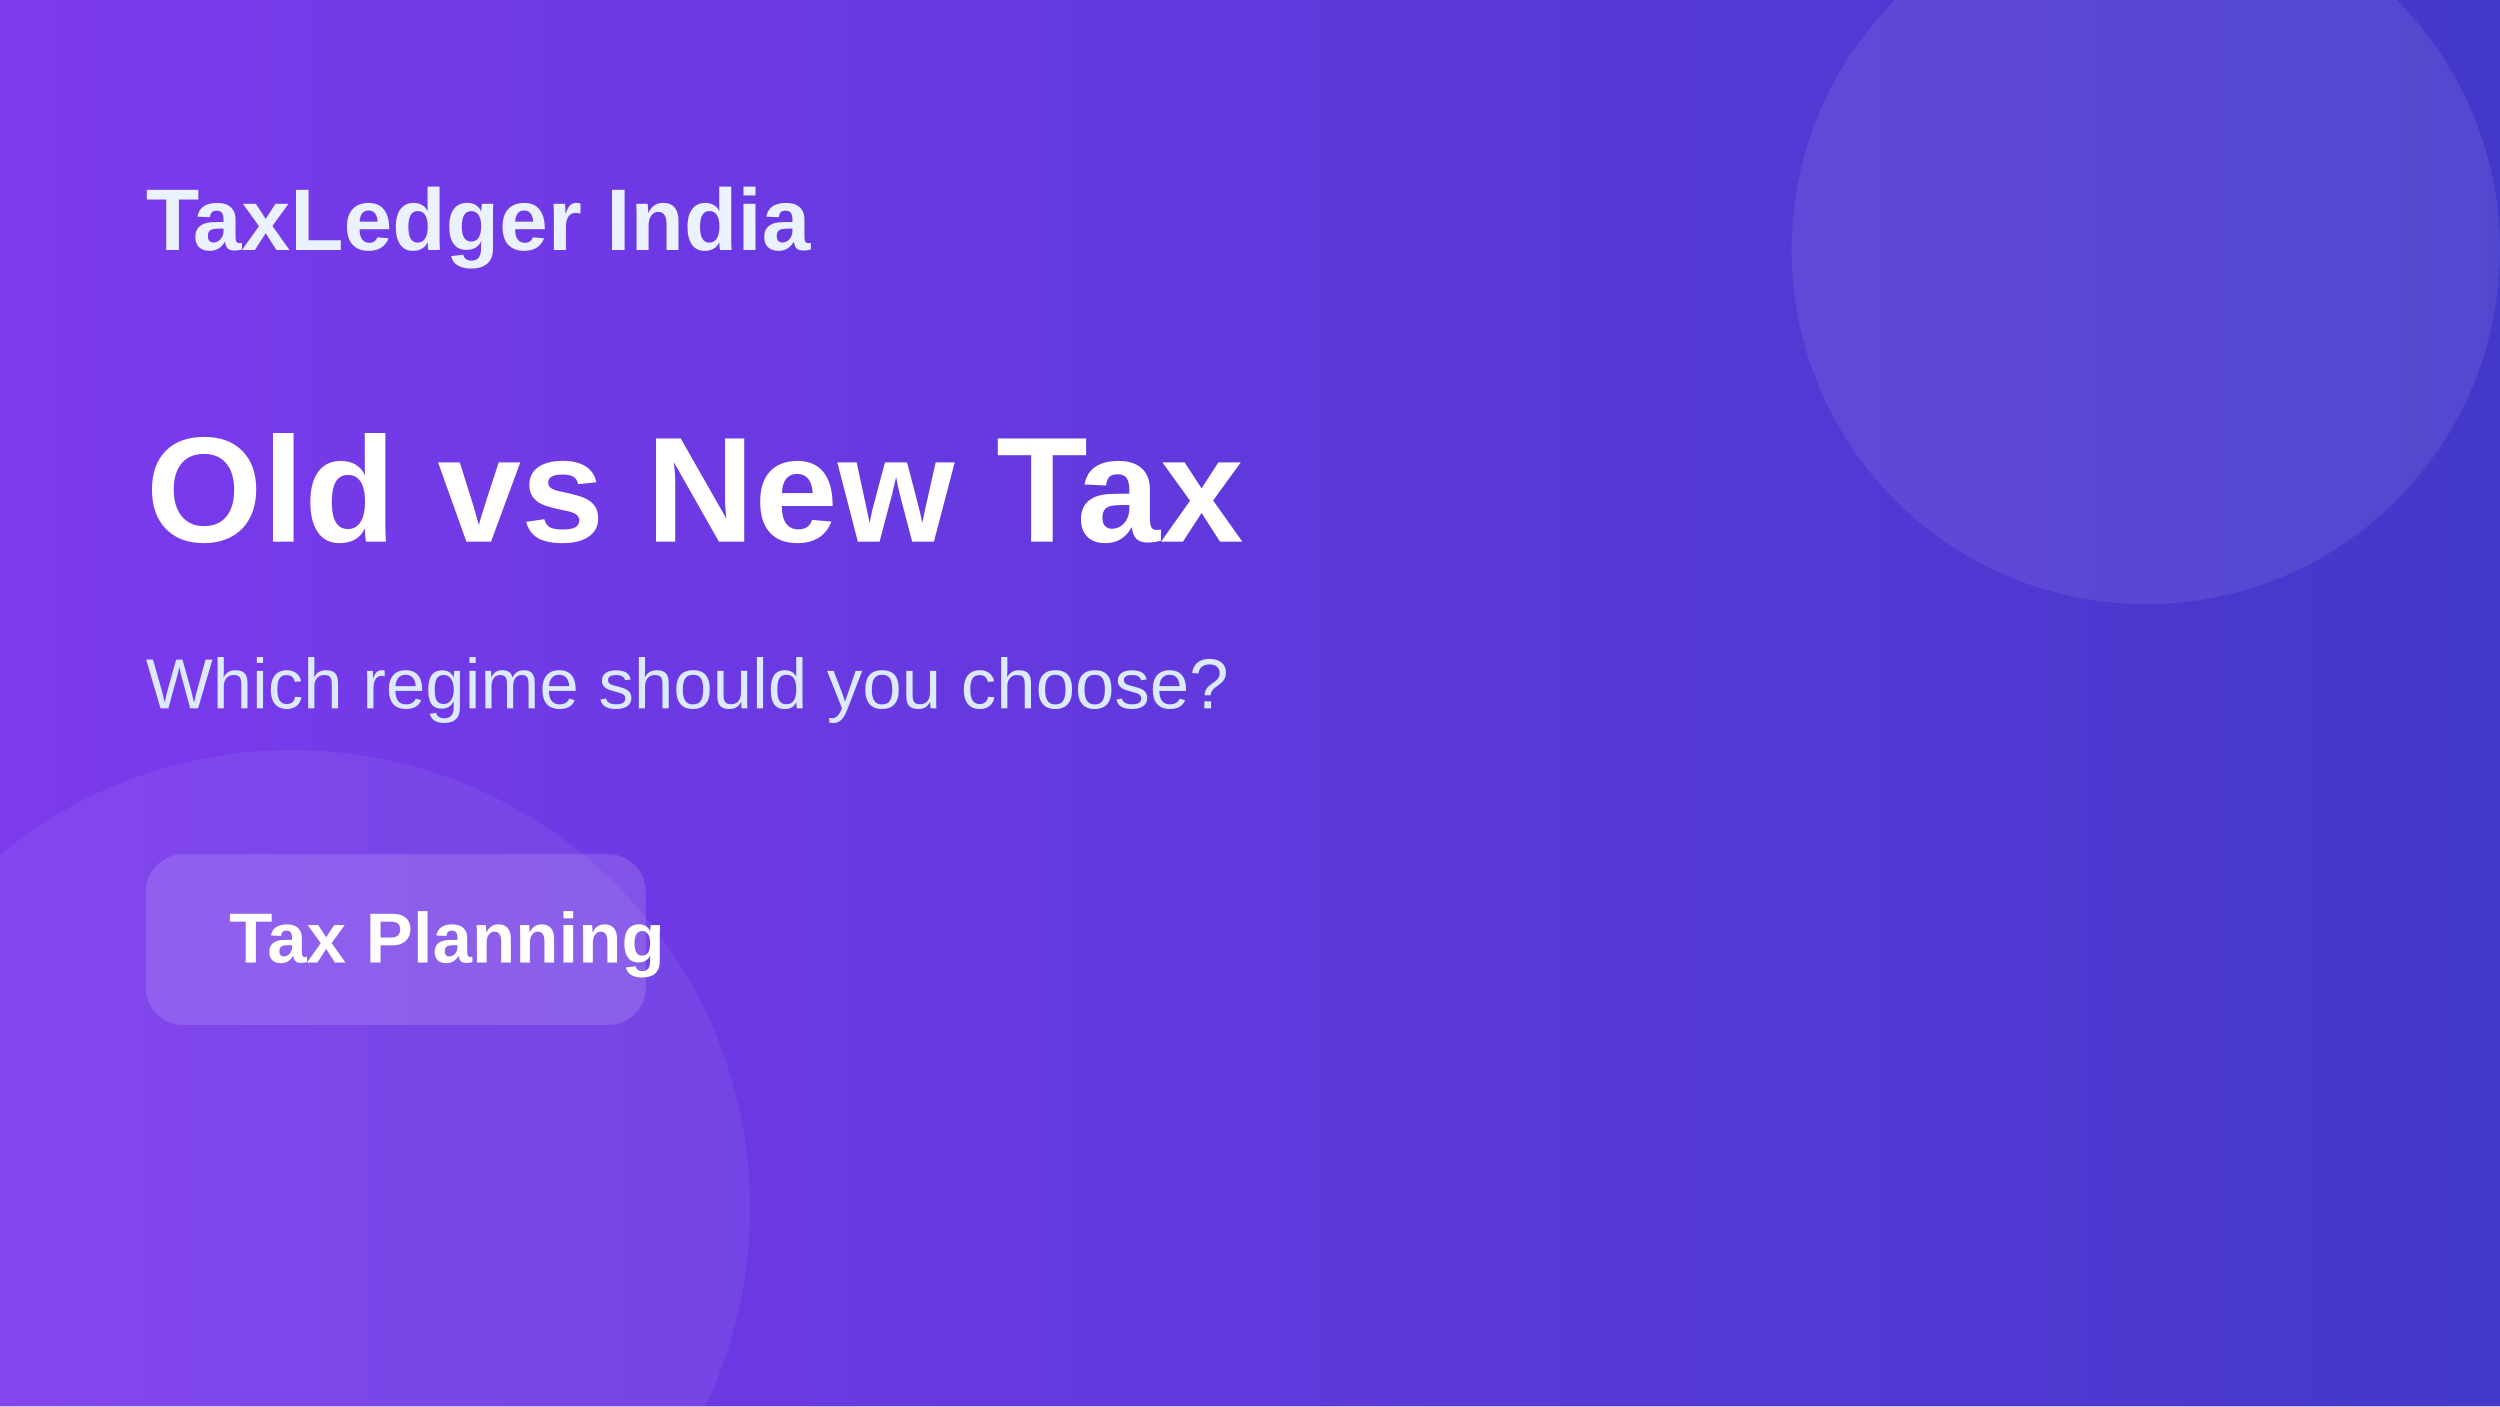
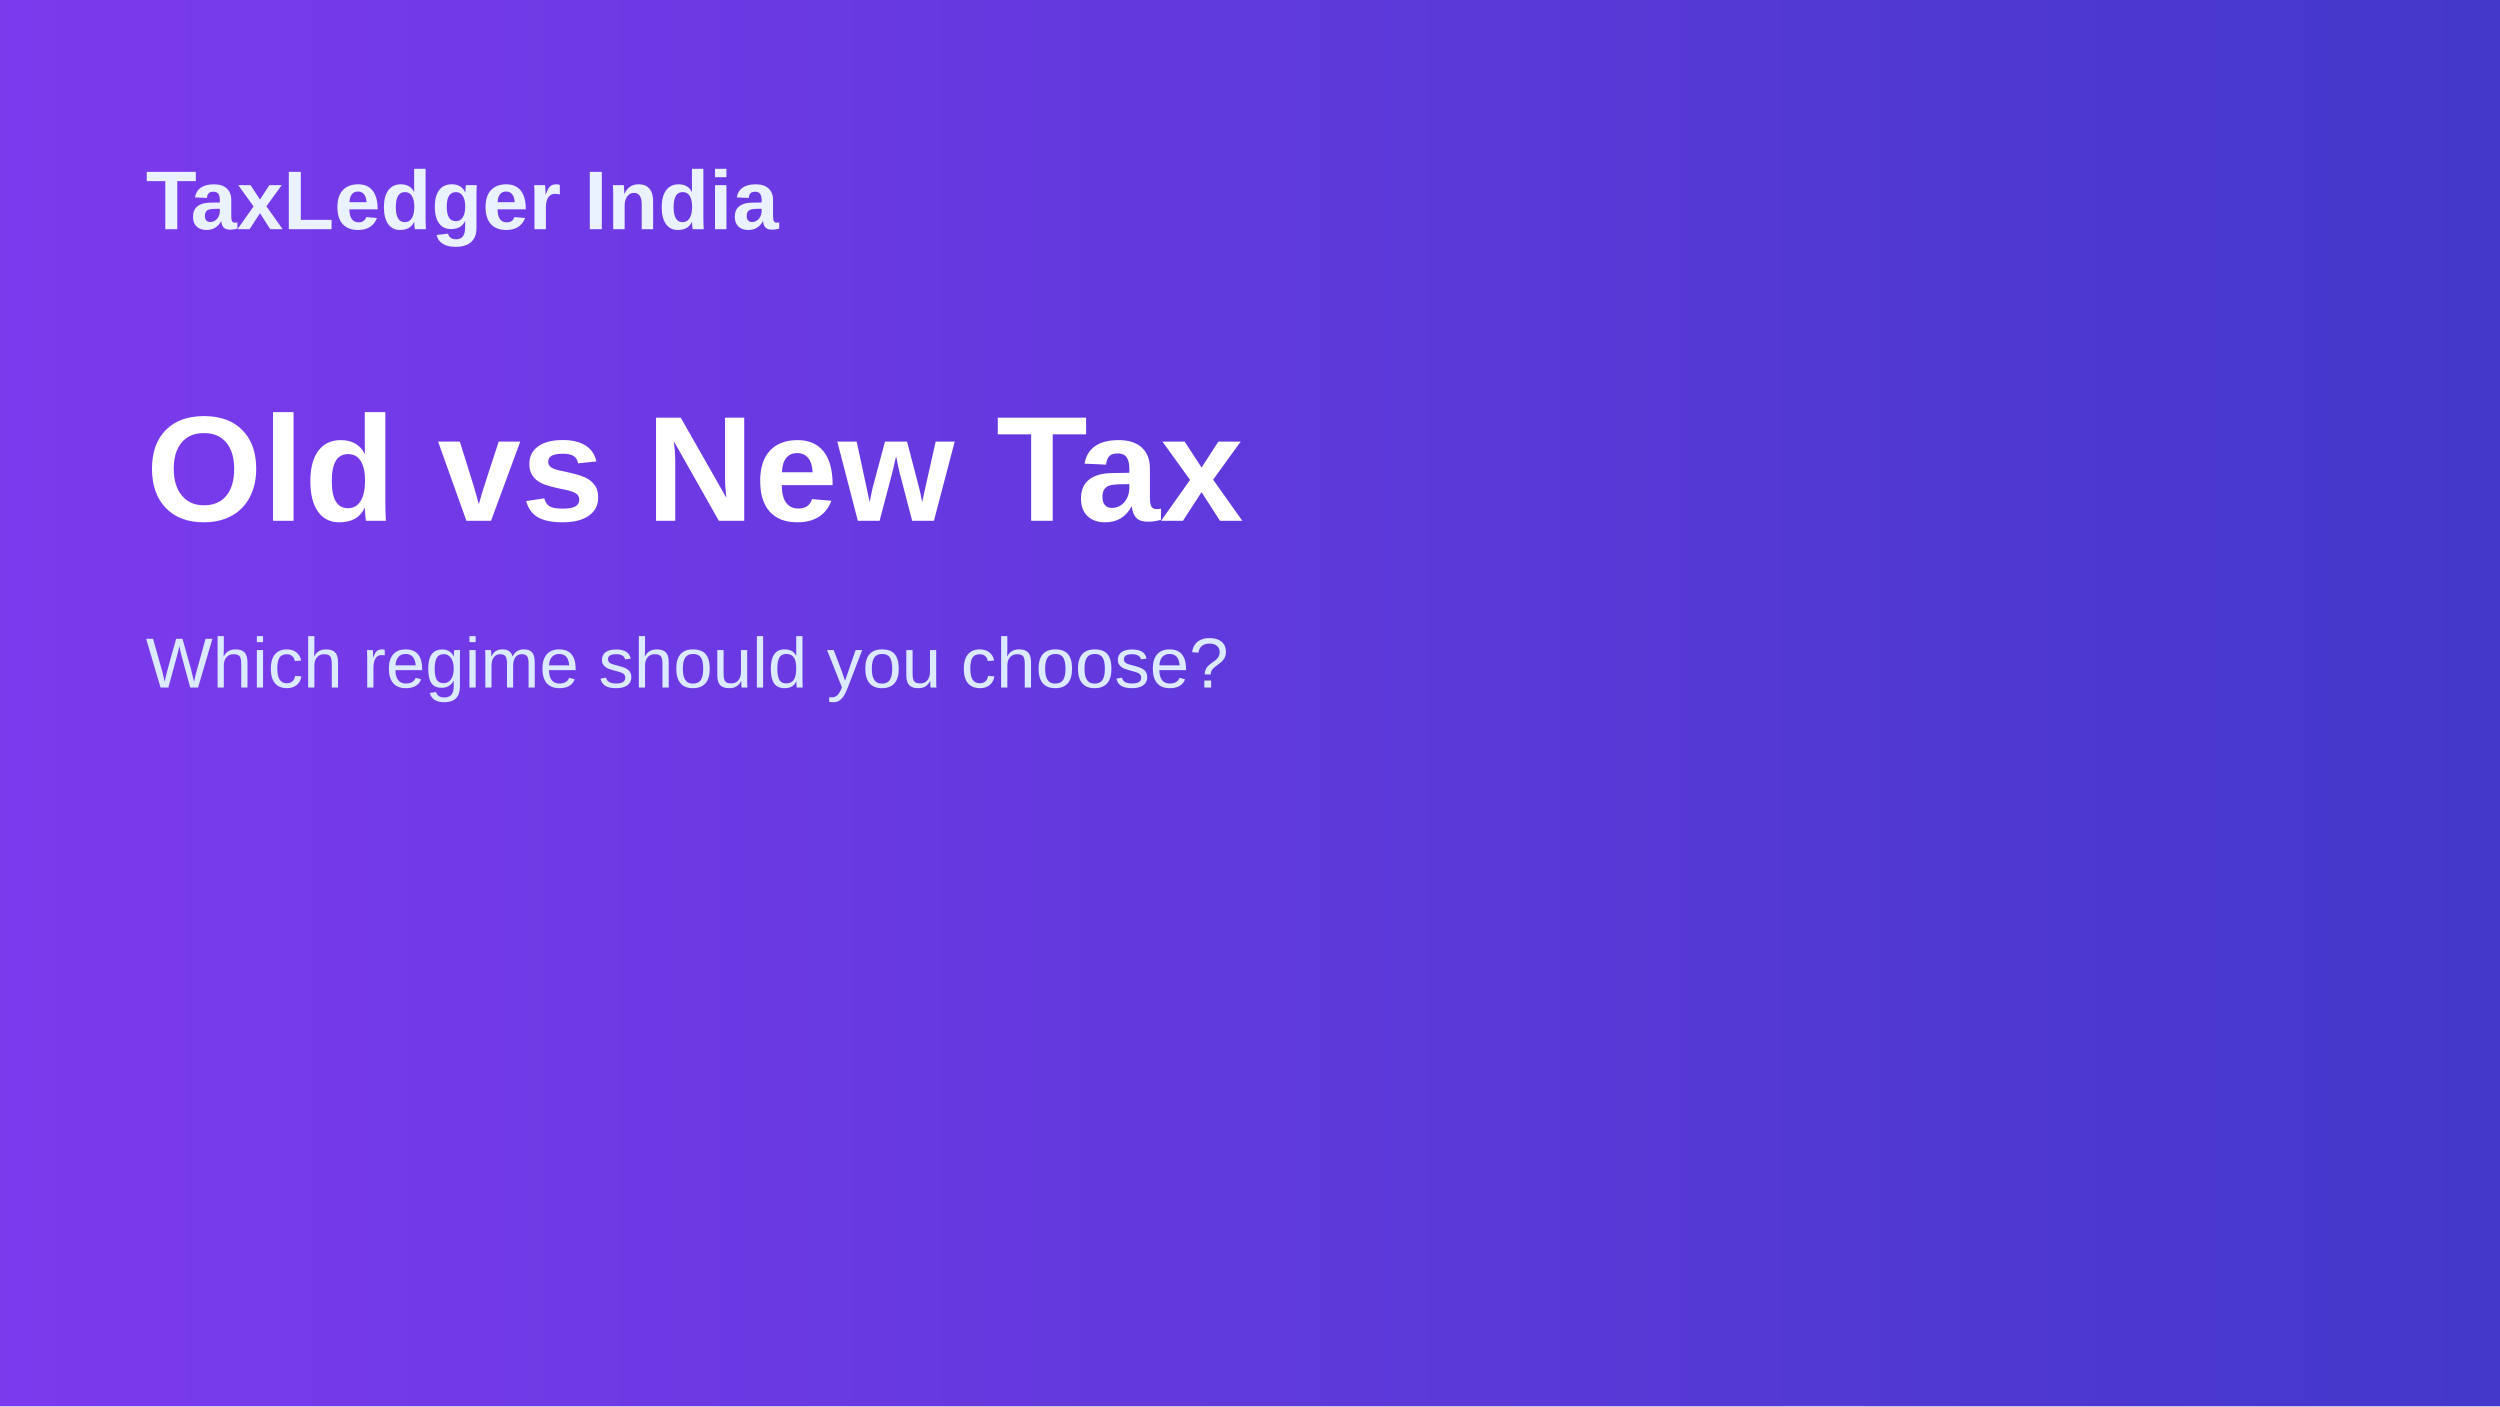
<svg xmlns="http://www.w3.org/2000/svg" width="1200" height="675" viewBox="0 0 1200 675">
  <defs>
    <linearGradient id="g" x1="0" x2="1">
      <stop stop-color="#7c3aed" />
      <stop offset="1" stop-color="#4338ca" />
    </linearGradient>
  </defs>
  <rect width="1200" height="675" fill="url(#g)" />
-   <circle cx="1030" cy="120" r="170" fill="rgba(255,255,255,.08)" />
-   <circle cx="140" cy="580" r="220" fill="rgba(255,255,255,.06)" />
-   <text x="70" y="120" font-size="42" font-family="Arial" fill="#EAF2FF" font-weight="700">TaxLedger India</text>
-   <text x="70" y="260" font-size="72" font-family="Arial" fill="white" font-weight="800">Old vs New Tax</text>
-   <text x="70" y="340" font-size="34" font-family="Arial" fill="#dbeafe">Which regime should you choose?</text>
-   <rect x="70" y="410" rx="18" ry="18" width="240" height="82" fill="rgba(255,255,255,.14)" />
-   <text x="110" y="462" font-size="34" font-family="Arial" fill="white" font-weight="700">Tax Planning</text>
+   <text x="70" y="110" font-size="40" font-family="Arial" fill="#EAF2FF" font-weight="700">TaxLedger India</text>
+   <text x="70" y="250" font-size="72" font-family="Arial" fill="white" font-weight="800">Old vs New Tax</text>
+   <text x="70" y="330" font-size="34" font-family="Arial" fill="#dbeafe">Which regime should you choose?</text>
</svg>
